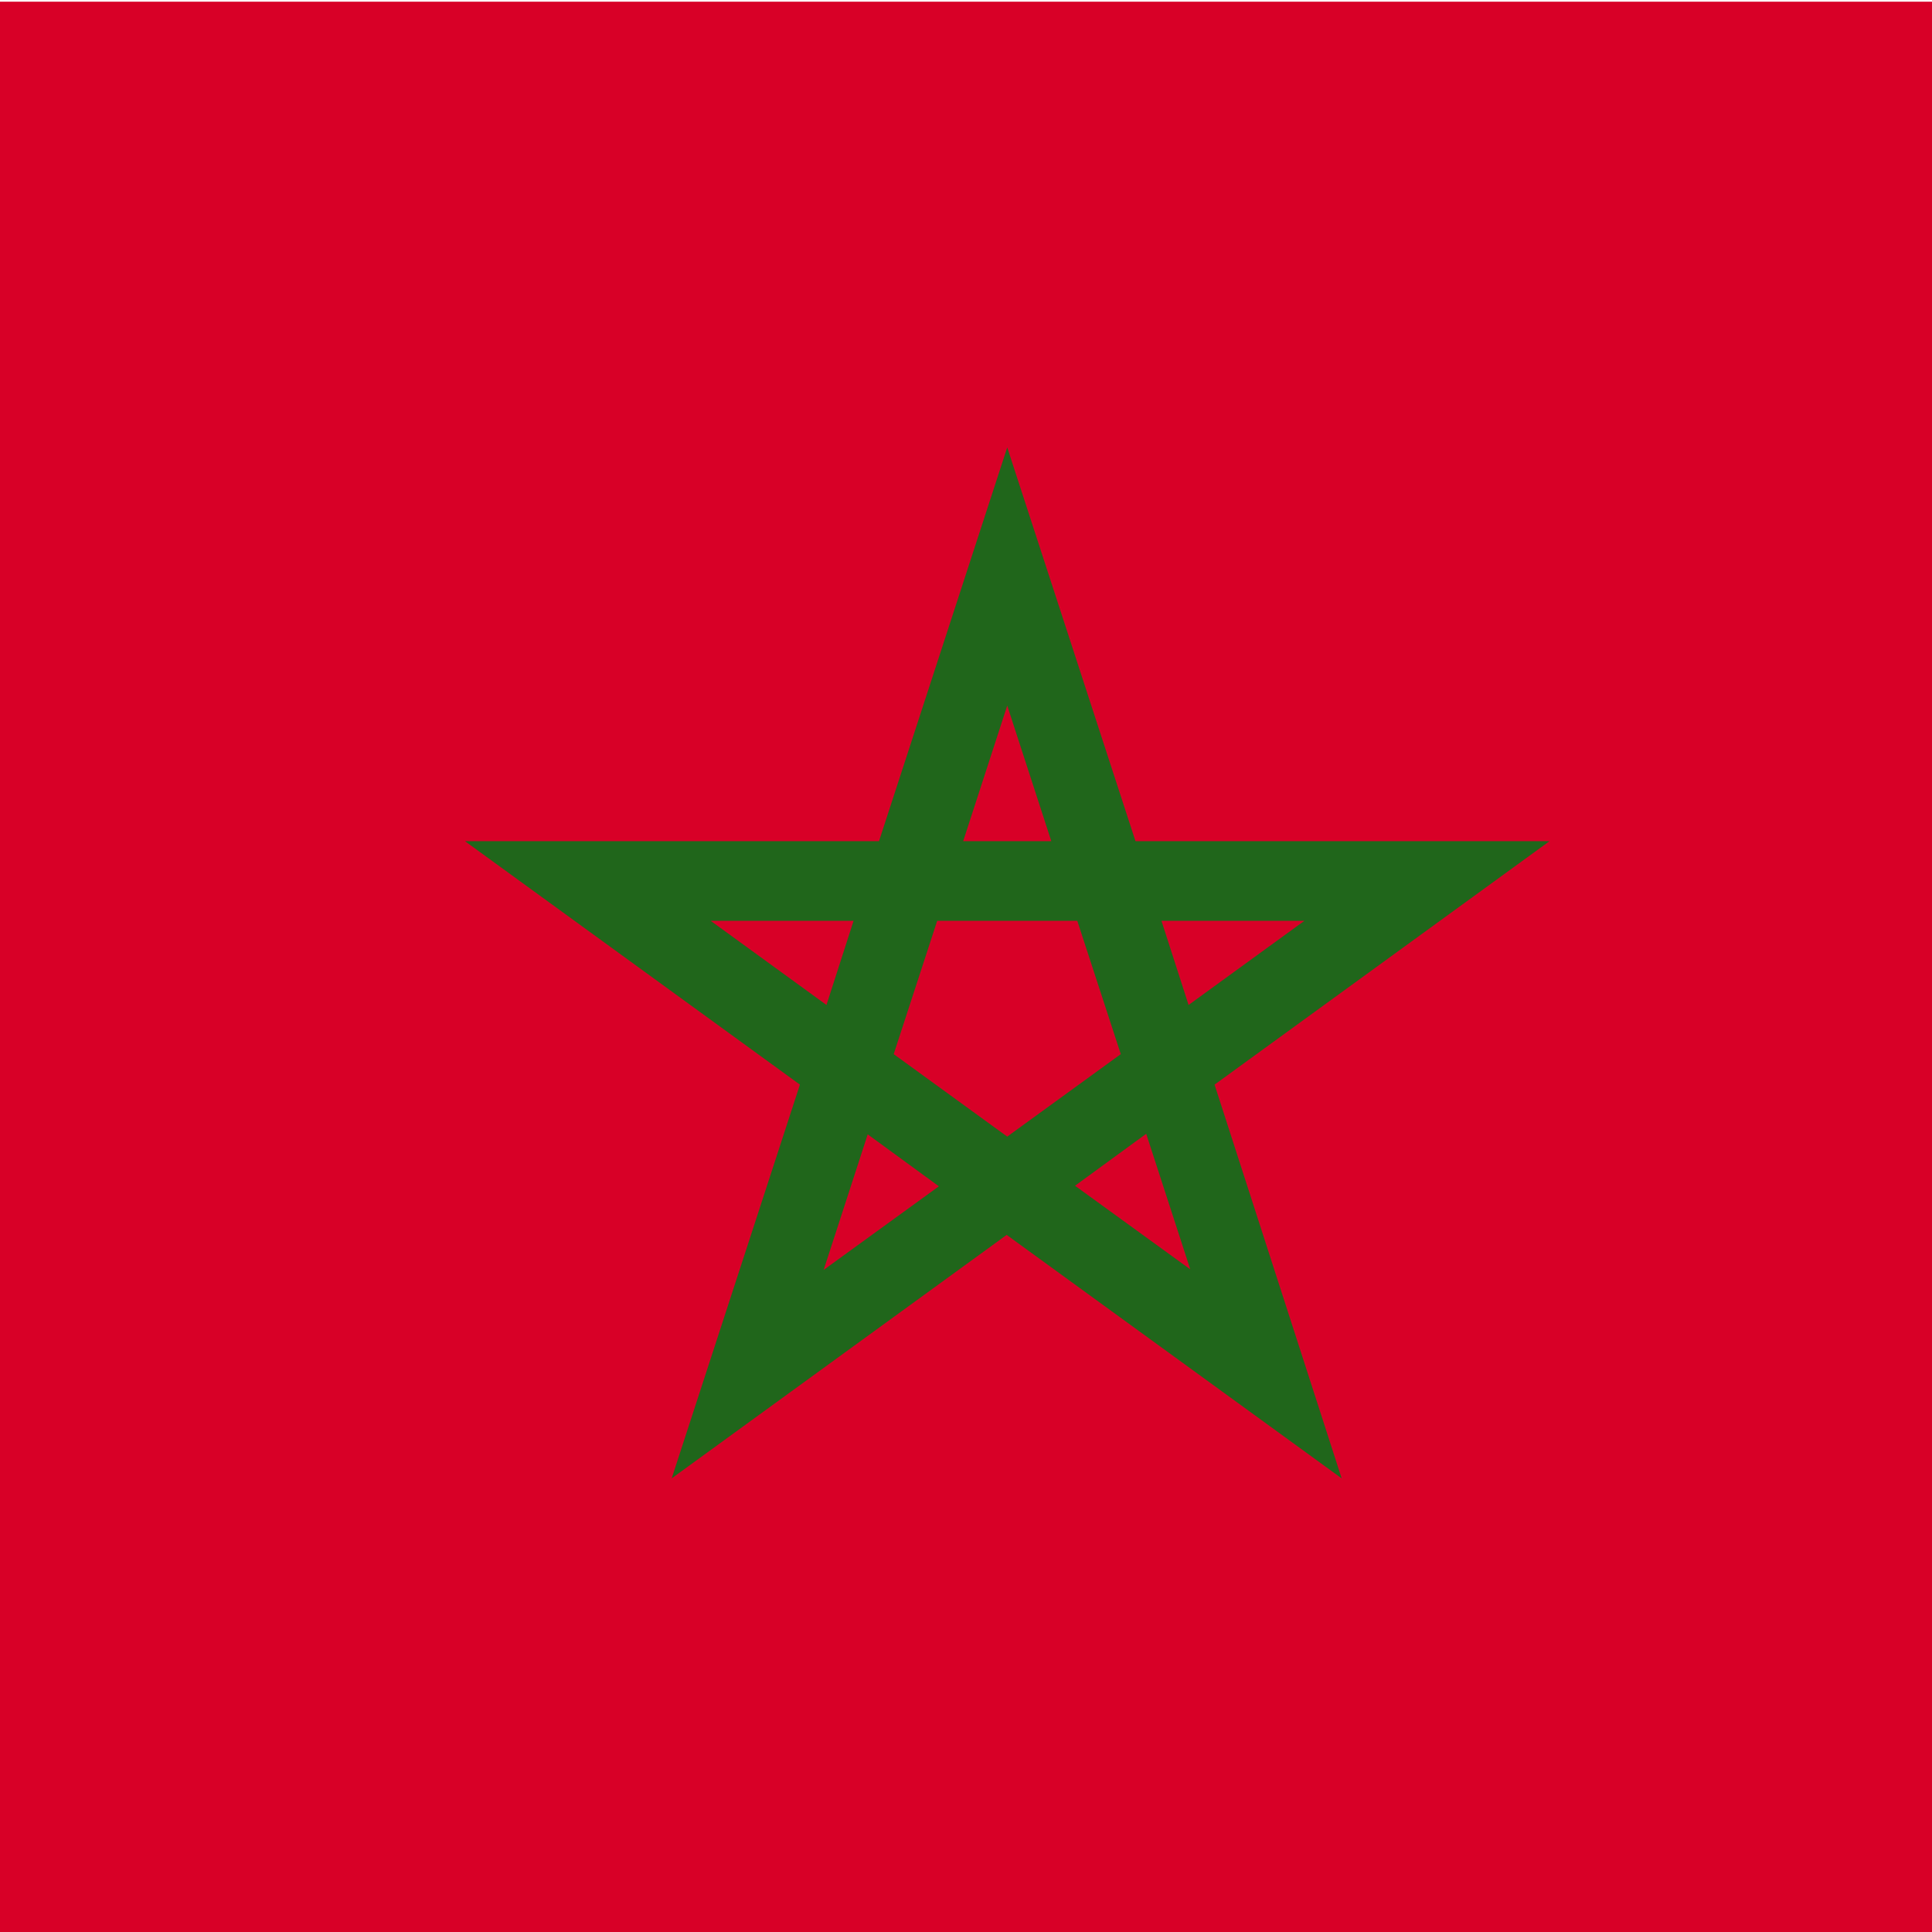
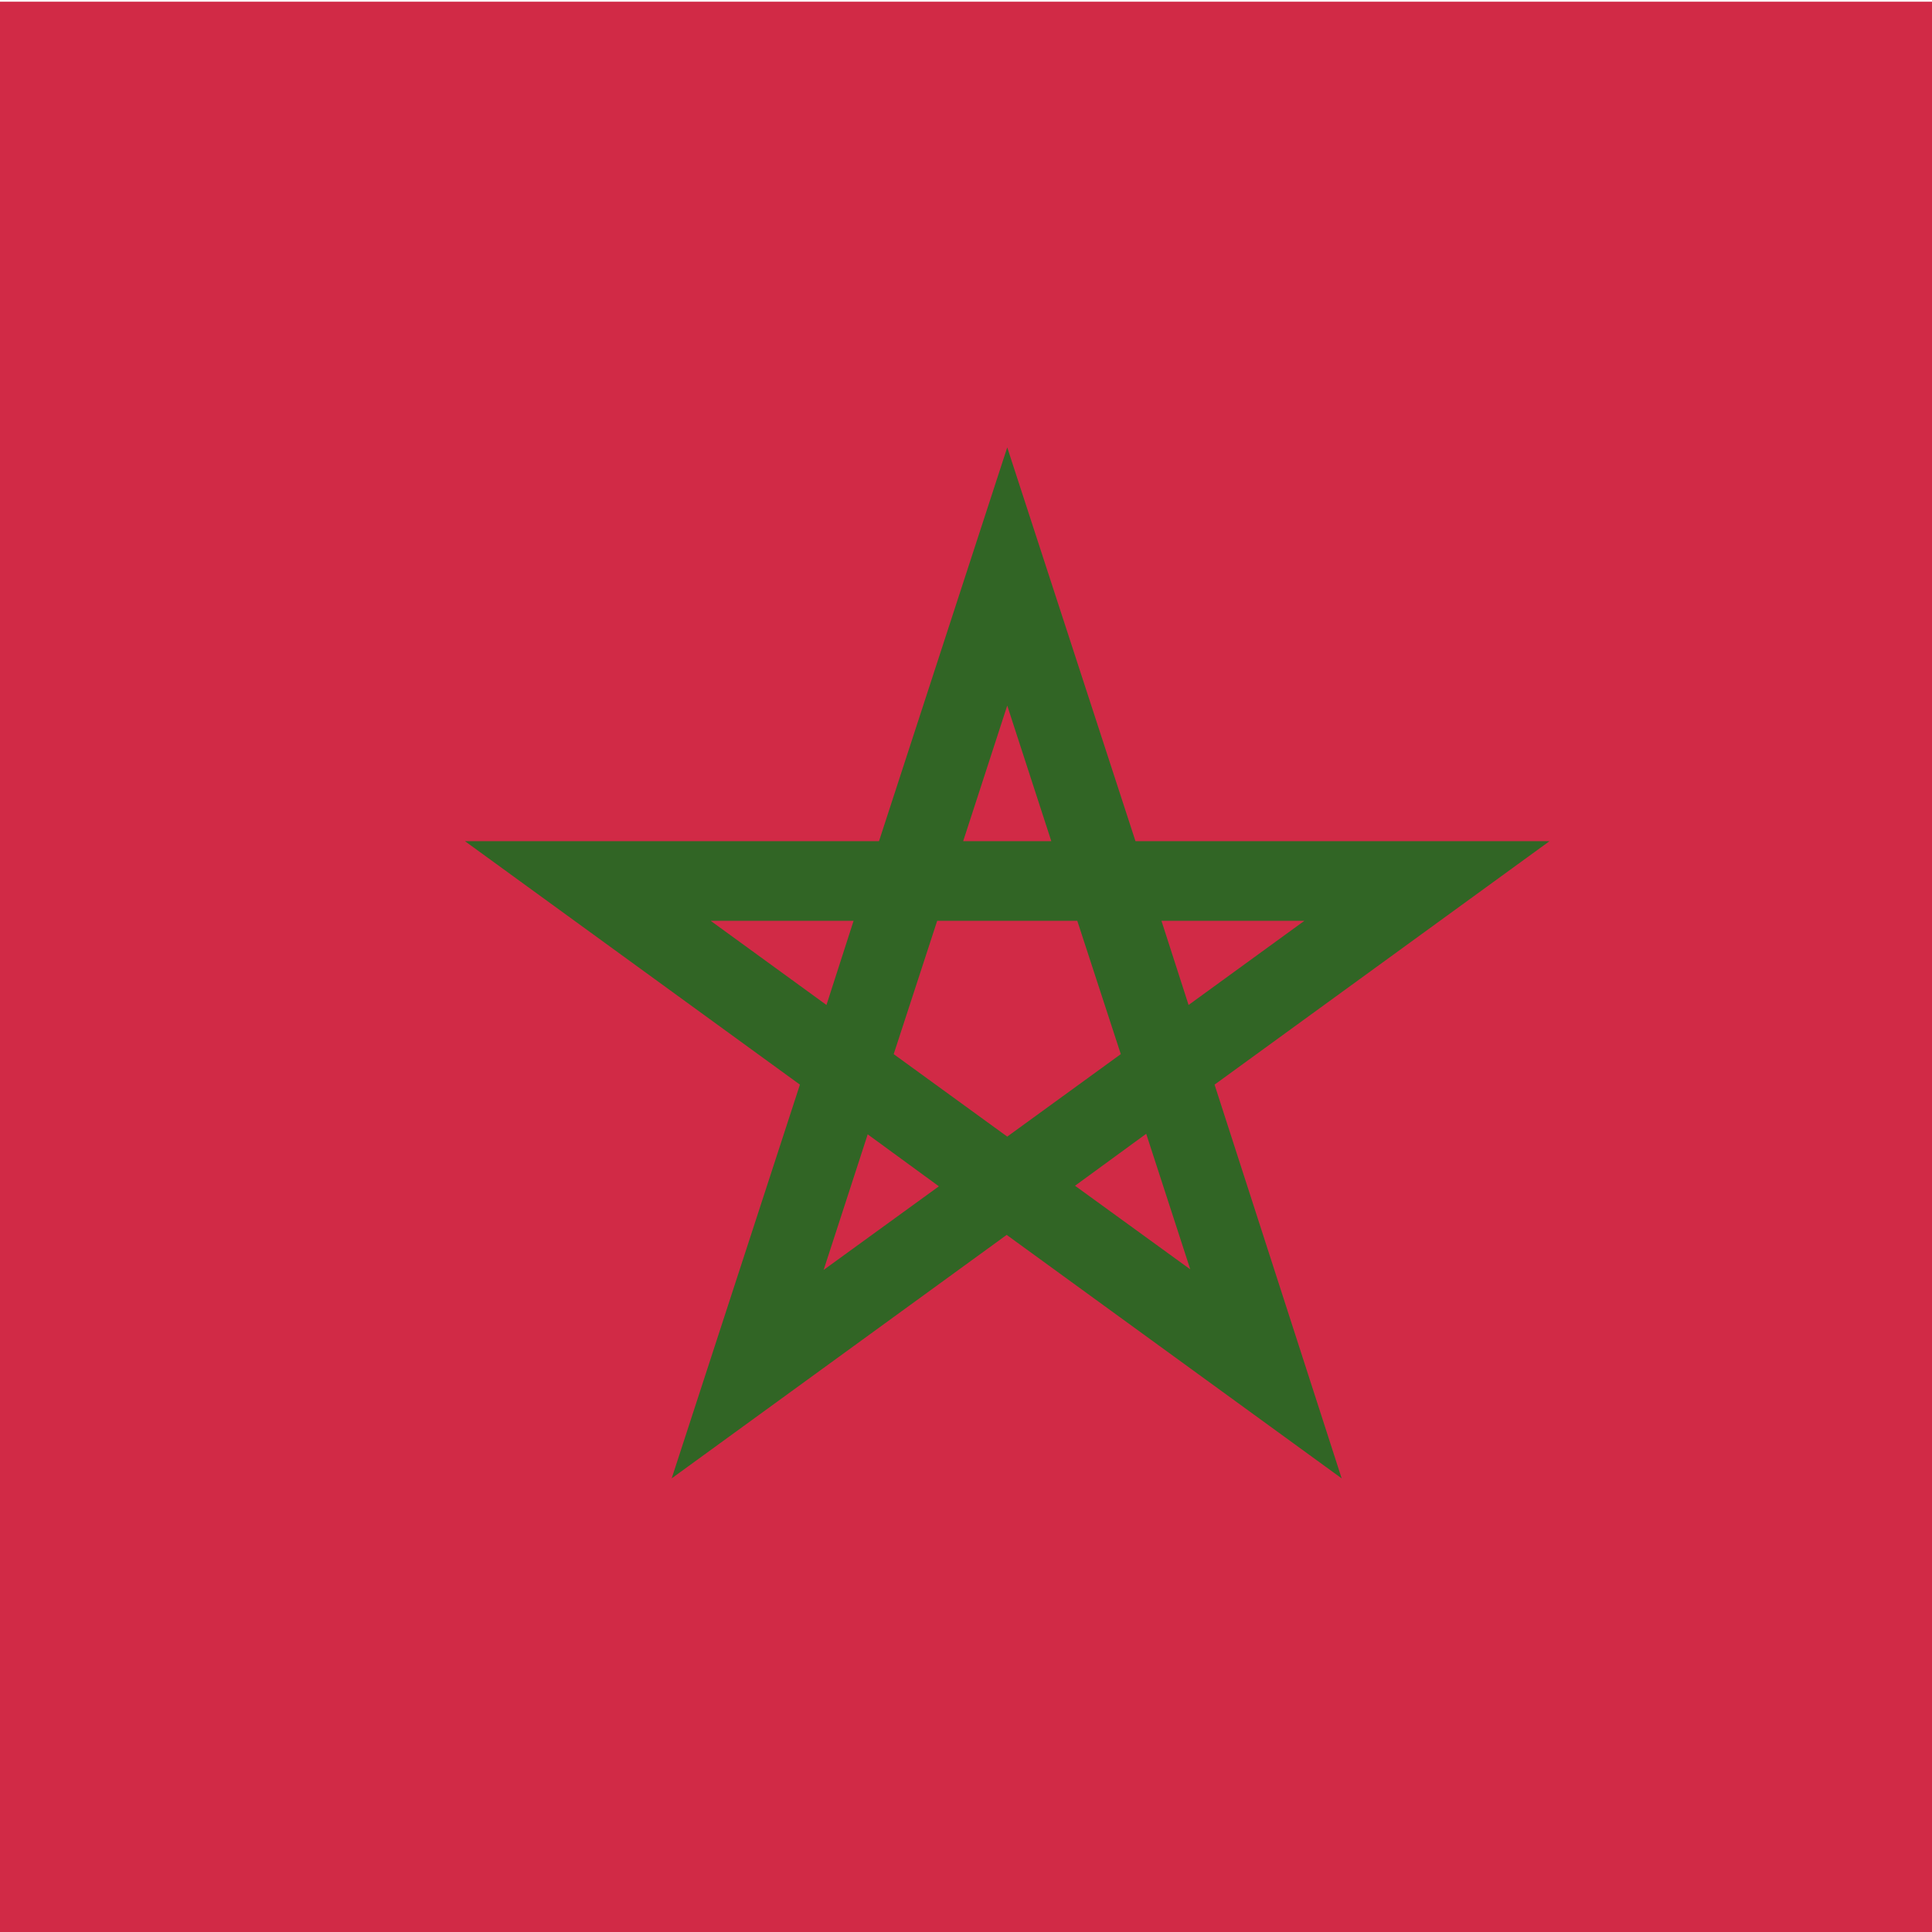
<svg xmlns="http://www.w3.org/2000/svg" viewBox="85.5 0 342 342">
-   <path fill="#D80027" d="M0 .3V342h513V.3z" />
-   <path fill="#20661B" d="M359.8 148.9h-73.3l-22.7-69.7-22.7 69.7h-73.3l59.3 43.1-22.7 69.7 59.3-43.1 59.3 43.1-22.5-69.7 59.3-43.1zm-116.1 37.7 7.7-23.6h24.8l7.7 23.6-20.1 14.6-20.1-14.6zm27.9-37.7H256l7.8-24 7.8 24zm24.3 29-4.8-14.9h25.3l-20.5 14.9zM236.6 163l-4.8 14.9-20.5-14.9h25.3zm-5.3 61.8 7.8-24 12.6 9.2-20.4 14.8zm44.5-14.9 12.6-9.2 7.8 24-20.4-14.8z" />
+   <path fill="#d12a46" d="M0 .3V342h513V.3z" />
+   <path fill="#316525" d="M359.8 148.9h-73.3l-22.7-69.7-22.7 69.7h-73.3l59.3 43.1-22.7 69.7 59.3-43.1 59.3 43.1-22.5-69.7 59.3-43.1zm-116.1 37.7 7.7-23.6h24.8l7.7 23.6-20.1 14.6-20.1-14.6zm27.9-37.7H256l7.8-24 7.8 24zm24.3 29-4.8-14.9h25.3l-20.5 14.9zM236.6 163l-4.8 14.9-20.5-14.9h25.3zm-5.3 61.8 7.8-24 12.6 9.2-20.4 14.8zm44.5-14.9 12.6-9.2 7.8 24-20.4-14.8z" />
</svg>
